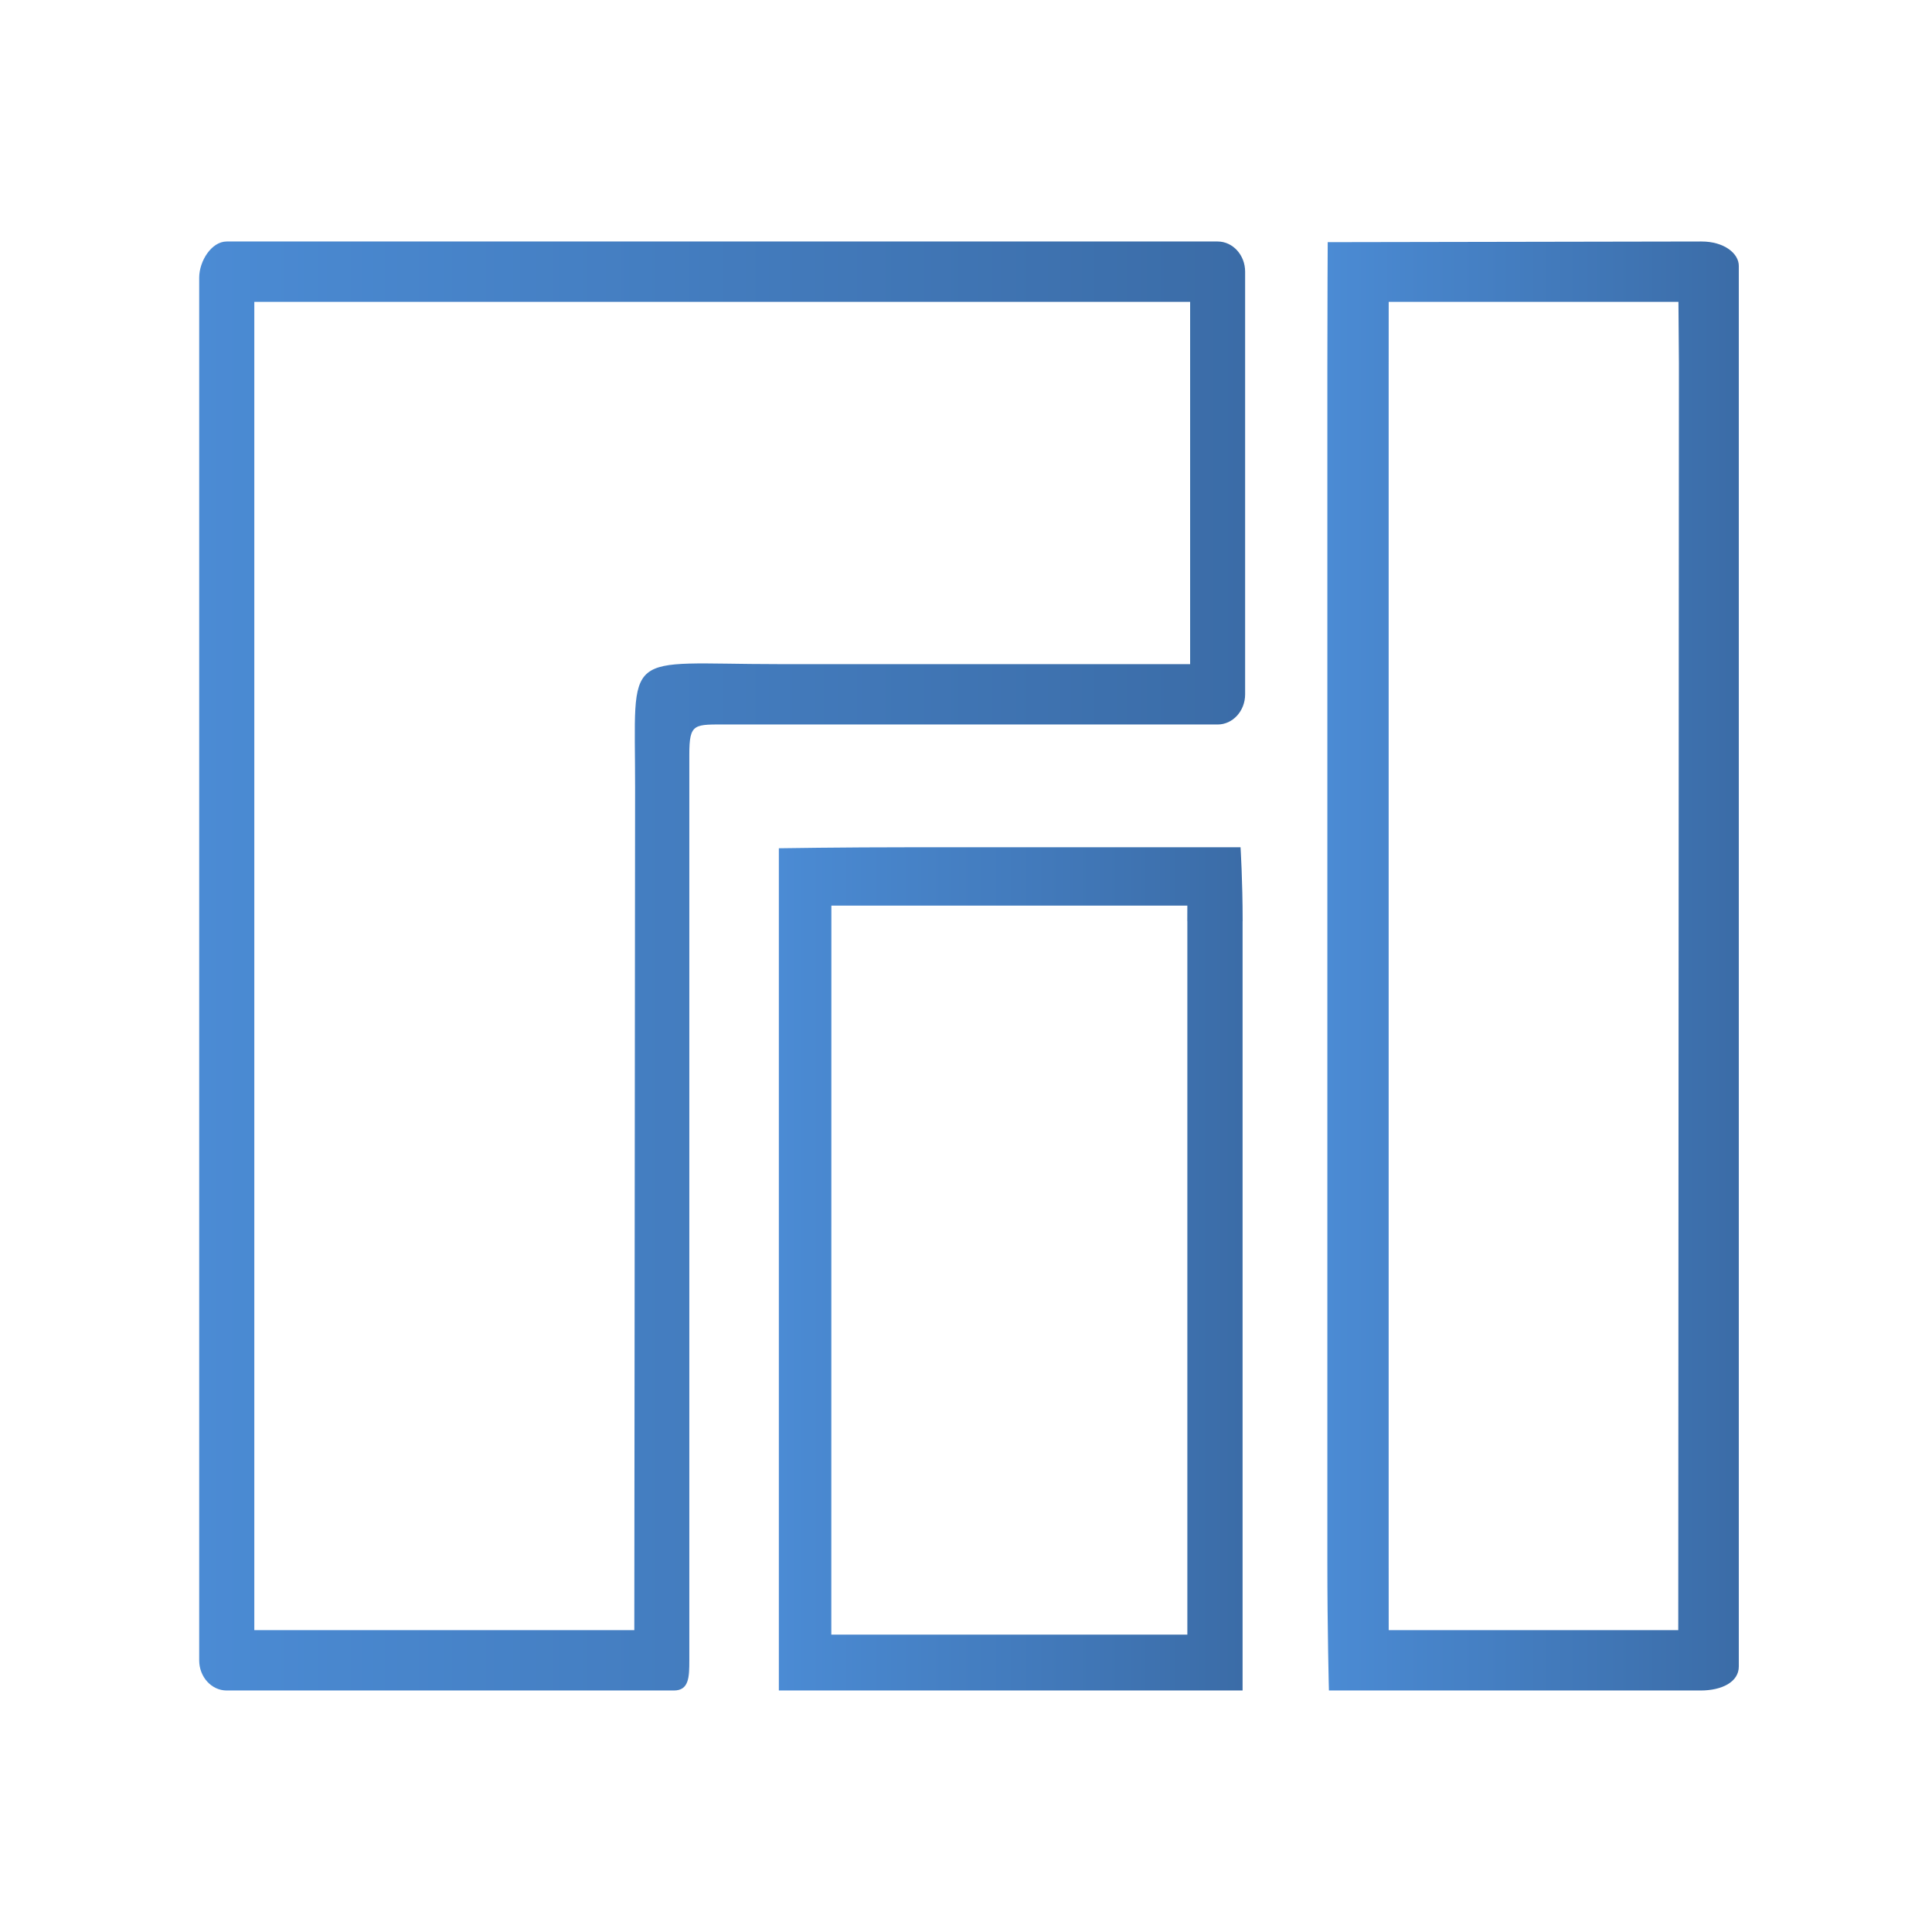
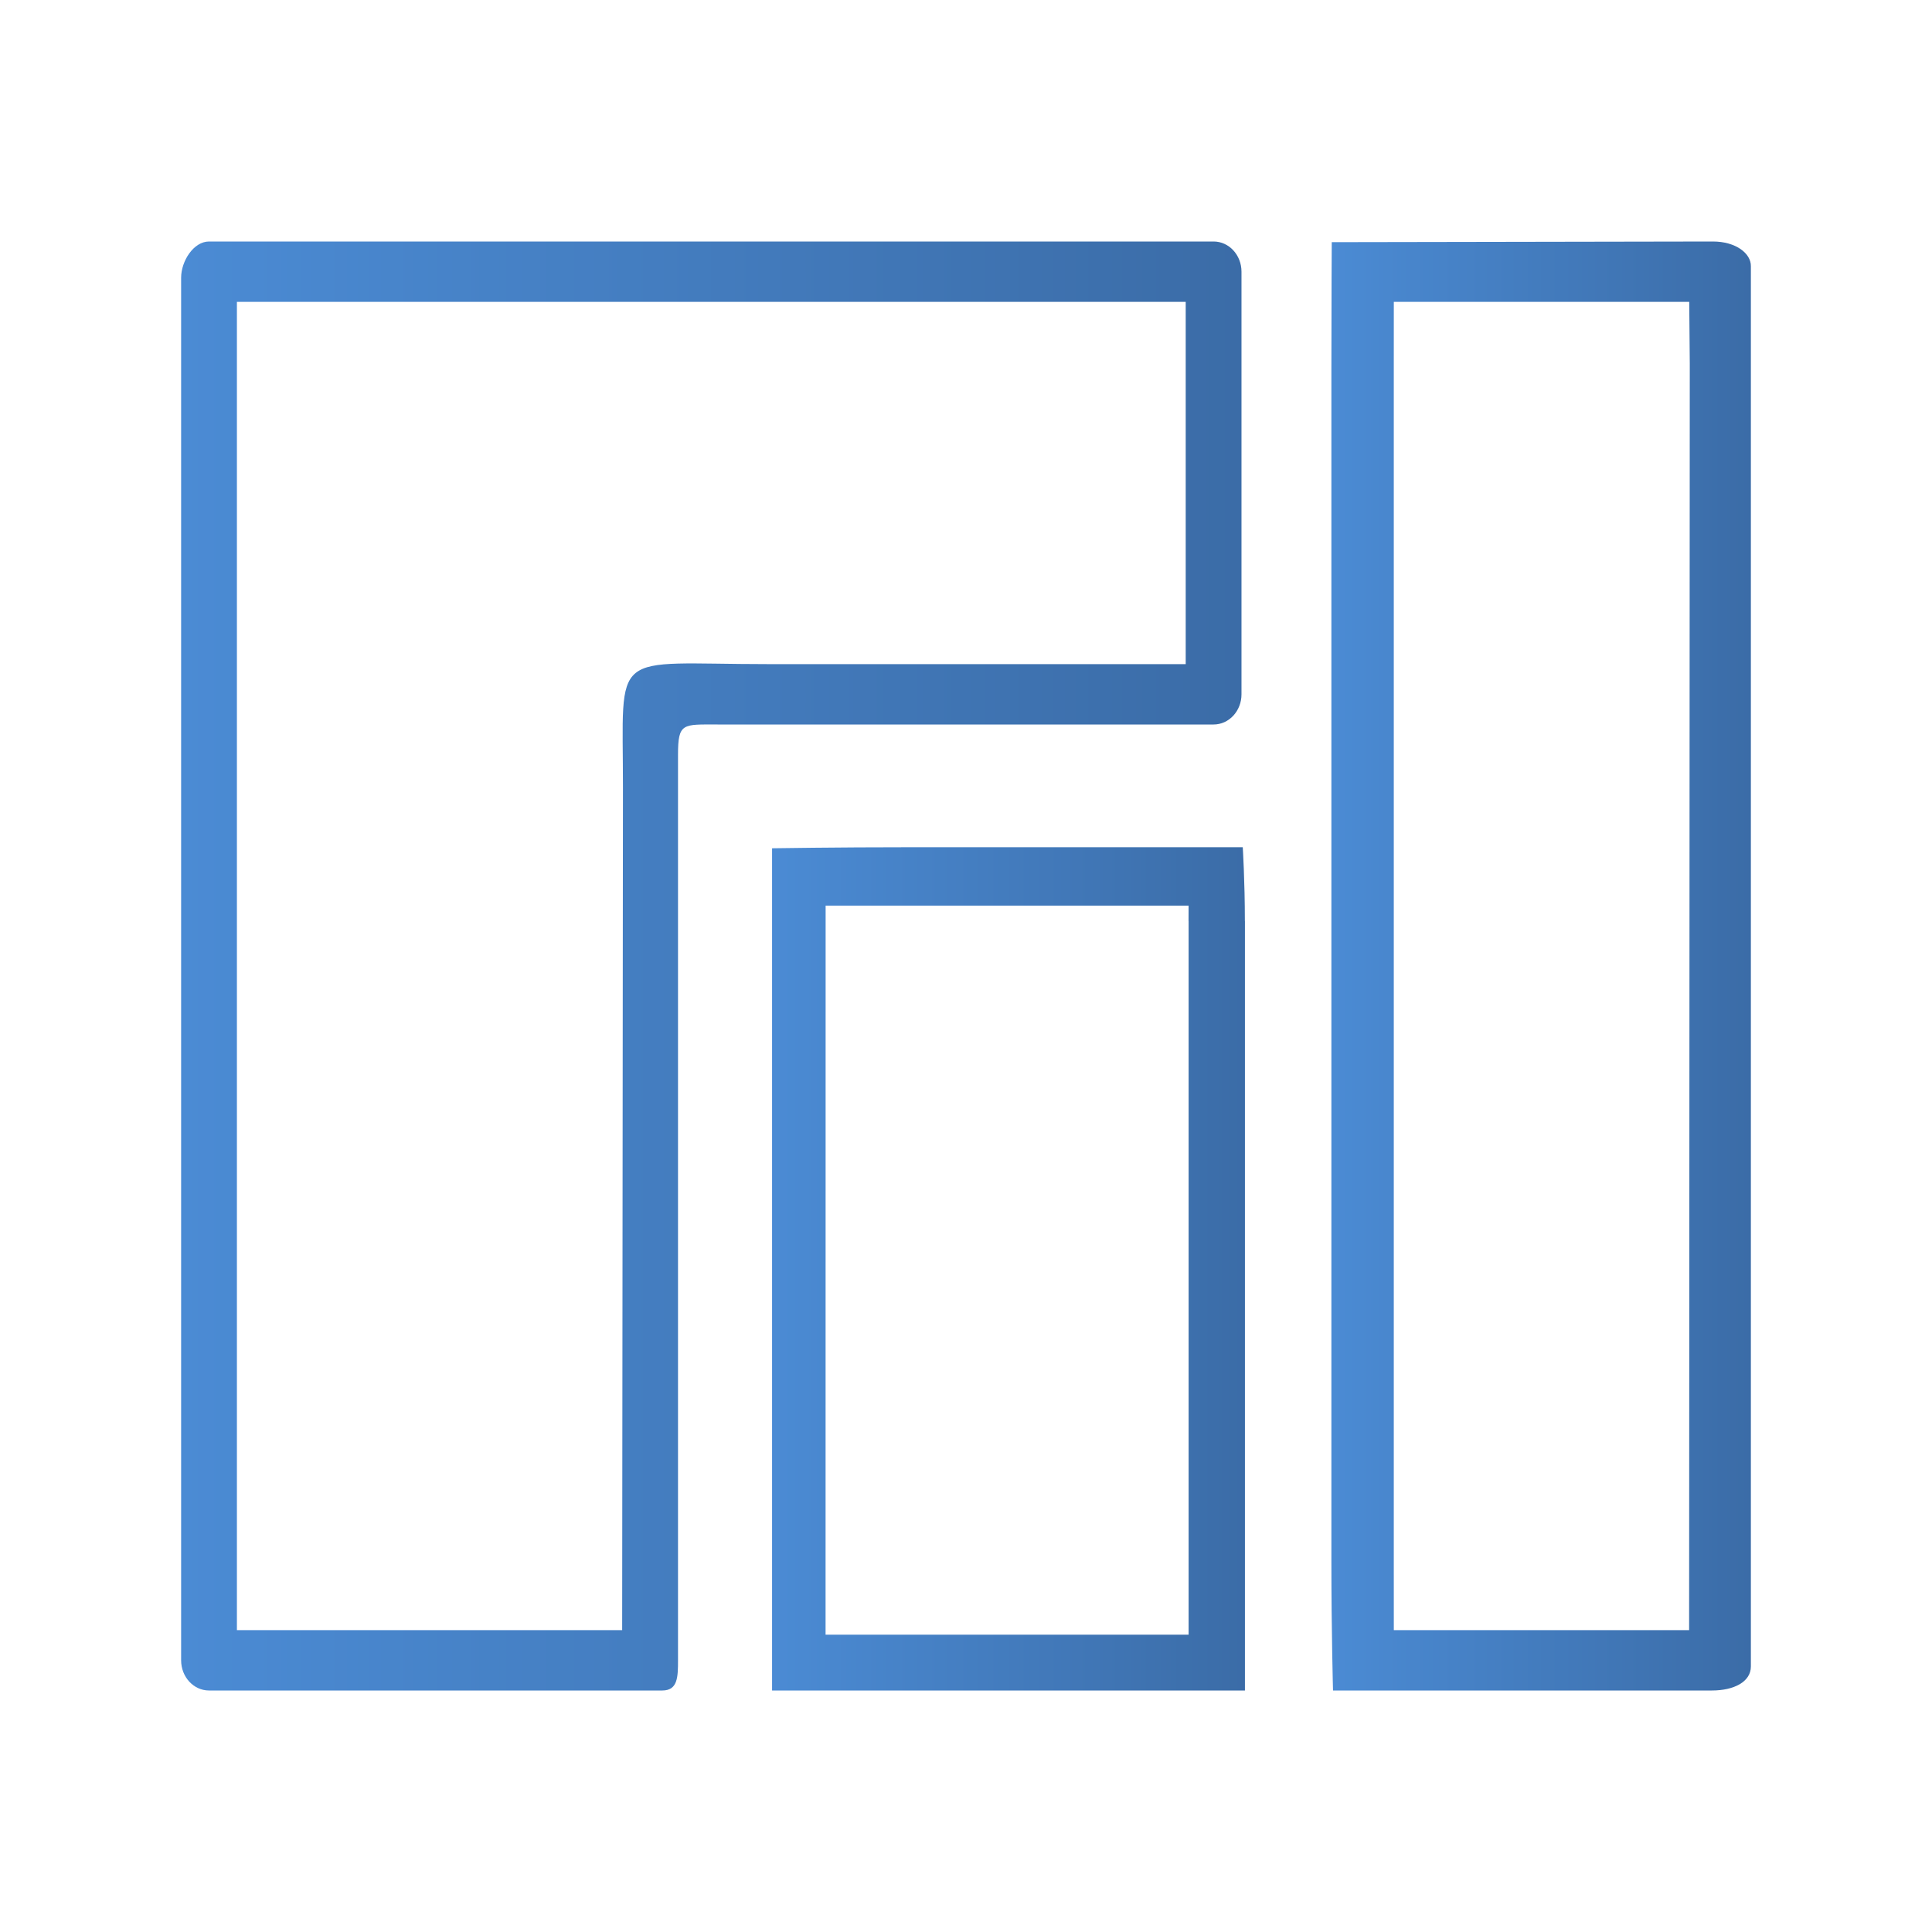
<svg xmlns="http://www.w3.org/2000/svg" xmlns:xlink="http://www.w3.org/1999/xlink" width="32" height="32" version="1" id="svg12">
  <defs id="defs16">
    <linearGradient id="linearGradient858">
      <stop style="stop-color:#4b8bd4;stop-opacity:1" offset="0" id="stop852" />
      <stop style="stop-color:#3b6ca7;stop-opacity:1" offset="1" id="stop854" />
    </linearGradient>
-     <linearGradient xlink:href="#linearGradient858" id="linearGradient848" x1="3.3" y1="16" x2="20.624" y2="16" gradientUnits="userSpaceOnUse" gradientTransform="translate(33.46378,-10.00196)" />
-     <linearGradient xlink:href="#linearGradient858" id="linearGradient857" x1="23.301" y1="16" x2="28.8" y2="16" gradientUnits="userSpaceOnUse" gradientTransform="matrix(1.239204,0,0,1,26.57465,-10.00196)" />
+     <linearGradient xlink:href="#linearGradient858" id="linearGradient848" x1="3.3" y1="16" x2="20.624" y2="16" gradientUnits="userSpaceOnUse" gradientTransform="matrix(1.013823,0,0,1,-0.3456174,0)" />
+     <linearGradient xlink:href="#linearGradient858" id="linearGradient857" x1="23.301" y1="16" x2="28.8" y2="16" gradientUnits="userSpaceOnUse" gradientTransform="matrix(1.263489,0,0,1,-7.388809,0)" />
    <linearGradient xlink:href="#linearGradient858" id="linearGradient848-3" x1="3.3" y1="16" x2="20.624" y2="16" gradientUnits="userSpaceOnUse" gradientTransform="matrix(0.6666666,0,0,0.6666666,-33.26377,10.3353)" />
    <linearGradient xlink:href="#linearGradient858" id="linearGradient857-6" x1="23.301" y1="16" x2="28.8" y2="16" gradientUnits="userSpaceOnUse" gradientTransform="matrix(0.8261357,0,0,0.6666666,-37.85652,10.3353)" />
-     <linearGradient xlink:href="#linearGradient858" id="linearGradient856" x1="46.364" y1="11.015" x2="54.045" y2="11.015" gradientUnits="userSpaceOnUse" />
+     <linearGradient xlink:href="#linearGradient858" id="linearGradient856" x1="46.364" y1="11.015" x2="54.045" y2="11.015" gradientUnits="userSpaceOnUse" gradientTransform="matrix(1.019598,0,0,1,-34.48427,10.00196)" />
    <linearGradient xlink:href="#linearGradient858" id="linearGradient864" x1="-24.664" y1="24.346" x2="-19.543" y2="24.346" gradientUnits="userSpaceOnUse" />
  </defs>
-   <g id="manjaro-settings-manager" transform="translate(-33.46378,10.00196)">
-     <rect style="opacity:0.001" width="32" height="32" x="33.464" y="-10.002" id="rect7" />
-     <path d="m 54.087,-5.502 v 7 c 0,0.276 -0.204,0.5 -0.456,0.5 h -8.103 c -0.567,0 -0.647,-0.032 -0.647,0.5 V 17.498 c 0,0.276 -0.004,0.5 -0.256,0.5 h -7.406 c -0.252,0 -0.456,-0.224 -0.456,-0.5 V -5.402 c 0,-0.276 0.204,-0.6 0.456,-0.6 h 16.412 c 0.252,0 0.456,0.224 0.456,0.5 z M 53.176,0.998 V -5.002 H 37.676 V 16.998 h 6.294 l 0.013,-13.95 c 0.002,-2.34 -0.24,-2.05 2.366,-2.05 z" id="path2" style="fill:url(#linearGradient848);fill-opacity:1;stroke-width:0.955" />
-     <path class="fil0" d="M 54.045,5.254 V 17.998 H 51.814 48.627 46.364 V 4.048 c 0,0 1.02,-0.017 2.263,-0.017 h 5.384 c 0,0 0.035,0.559 0.035,1.223 z m -0.915,0 v 11.565 0.254 h -5.897 v -0.254 l 10e-4,-11.821 h 1.393 4.503 l -10e-4,0.256 z" id="path6" style="fill:url(#linearGradient856);fill-opacity:1.0;fill-rule:evenodd;stroke-width:0.024;image-rendering:optimizeQuality;shape-rendering:geometricPrecision;text-rendering:geometricPrecision" />
-     <path class="fil0" d="M 62.264,-3.891 V 17.6 c 0,0.256 -0.279,0.398 -0.633,0.398 h -6.156 c 0,0 -0.026,-0.969 -0.026,-2.133 V -3.891 c 0,-1.134 0.006,-2.1 0.006,-2.1 l 6.19,-0.011 c 0.375,-6.75e-4 0.622,0.198 0.619,0.408 z m -0.992,-0.086 -0.011,20.975 h -0.993 -3.803 l -4.97e-4,-1.132 V -3.891 c 0,-0.567 4.97e-4,-1.111 4.97e-4,-1.111 h 4.799 v 0 z" id="path6-7" style="fill:url(#linearGradient857);fill-opacity:1.0;fill-rule:evenodd;stroke-width:0.029;image-rendering:optimizeQuality;shape-rendering:geometricPrecision;text-rendering:geometricPrecision" />
-   </g>
+   <rect style="opacity:0.001" width="32" height="32" x="4.494629e-07" y="6.0302739e-08" id="rect7" />
+   <path d="m 20.563,4.5 v 7 c 0,0.276 -0.207,0.5 -0.462,0.5 h -8.215 c -0.575,0 -0.656,-0.032 -0.656,0.5 v 15 c 0,0.276 -0.004,0.5 -0.26,0.5 H 3.462 C 3.207,28 3,27.776 3,27.5 V 4.6 c 0,-0.276 0.207,-0.6 0.462,-0.6 h 16.639 c 0.255,0 0.462,0.224 0.462,0.5 z M 19.639,11 V 5 H 3.924 V 27 h 6.381 l 0.013,-13.95 c 0.002,-2.34 -0.243,-2.05 2.399,-2.05 z" id="path2" style="fill:url(#linearGradient848);fill-opacity:1;stroke-width:0.961" />
+   <path class="fil0" d="M 20.62,15.256 V 28 H 18.345 15.095 12.788 V 14.05 c 0,0 1.04,-0.017 2.307,-0.017 h 5.489 c 0,0 0.035,0.559 0.035,1.223 z m -0.933,0 v 11.565 0.254 h -6.013 v -0.254 l 10e-4,-11.821 h 1.42 4.592 l -0.001,0.256 z" id="path6" style="fill:url(#linearGradient856);fill-opacity:1;fill-rule:evenodd;stroke-width:0.024;image-rendering:optimizeQuality;shape-rendering:geometricPrecision;text-rendering:geometricPrecision" />
+   <path class="fil0" d="M 29,6.111 V 27.602 c 0,0.256 -0.284,0.398 -0.645,0.398 h -6.276 c 0,0 -0.027,-0.969 -0.027,-2.133 V 6.111 c 0,-1.134 0.006,-2.1 0.006,-2.1 l 6.311,-0.011 c 0.382,-6.75e-4 0.634,0.198 0.631,0.408 z m -1.012,-0.086 -0.011,20.975 H 26.964 23.086 l -5.07e-4,-1.132 V 6.111 c 0,-0.567 5.07e-4,-1.111 5.07e-4,-1.111 h 4.893 v 0 z" id="path6-7" style="fill:url(#linearGradient857);fill-opacity:1;fill-rule:evenodd;stroke-width:0.029;image-rendering:optimizeQuality;shape-rendering:geometricPrecision;text-rendering:geometricPrecision" />
  <g id="22-22-manjaro-settings-manager">
    <rect style="opacity:0.001" width="22" height="22" x="-33.464" y="10.002" id="rect2" />
    <path d="m -19.515,13.335 v 4.667 c 0,0.184 -0.136,0.333 -0.304,0.333 h -5.402 c -0.378,0 -0.431,-0.021 -0.431,0.333 v 10 c 0,0.184 -0.002,0.333 -0.171,0.333 h -4.937 c -0.168,0 -0.304,-0.149 -0.304,-0.333 V 13.402 c 0,-0.184 0.136,-0.4 0.304,-0.4 h 10.941 c 0.168,0 0.304,0.149 0.304,0.333 z m -0.608,4.333 v -4 h -10.333 v 14.667 h 4.196 l 0.01,-9.3 c 0.001,-1.56 -0.16,-1.367 1.577,-1.367 z" id="path2-2" style="fill:url(#linearGradient848-3);fill-opacity:1.0;stroke-width:0.637" />
    <path class="fil0" d="m -19.543,20.506 v 8.496 h -1.487 -2.125 -1.509 v -9.3 c 0,0 0.68,-0.012 1.509,-0.012 h 3.589 c 0,0 0.023,0.373 0.023,0.815 z m -0.61,0 v 7.71 0.17 h -3.931 v -0.17 l 6.61e-4,-7.881 h 0.928 3.002 l -6.8e-4,0.171 z" id="path6-9" style="fill:url(#linearGradient864);fill-opacity:1.0;fill-rule:evenodd;stroke-width:0.016;image-rendering:optimizeQuality;shape-rendering:geometricPrecision;text-rendering:geometricPrecision" />
    <path class="fil0" d="m -14.064,14.409 v 14.327 c 0,0.171 -0.186,0.265 -0.422,0.265 h -4.104 c 0,0 -0.017,-0.646 -0.017,-1.422 V 14.409 c 0,-0.756 0.003,-1.4 0.003,-1.4 l 4.127,-0.007 c 0.25,-4.51e-4 0.415,0.132 0.413,0.272 z m -0.661,-0.057 -0.009,13.983 h -0.662 -2.536 l -3.29e-4,-0.755 V 14.409 c 0,-0.378 3.29e-4,-0.741 3.29e-4,-0.741 h 3.199 v 0 z" id="path6-7-1" style="fill:url(#linearGradient857-6);fill-opacity:1.0;fill-rule:evenodd;stroke-width:0.019;image-rendering:optimizeQuality;shape-rendering:geometricPrecision;text-rendering:geometricPrecision" />
  </g>
</svg>
